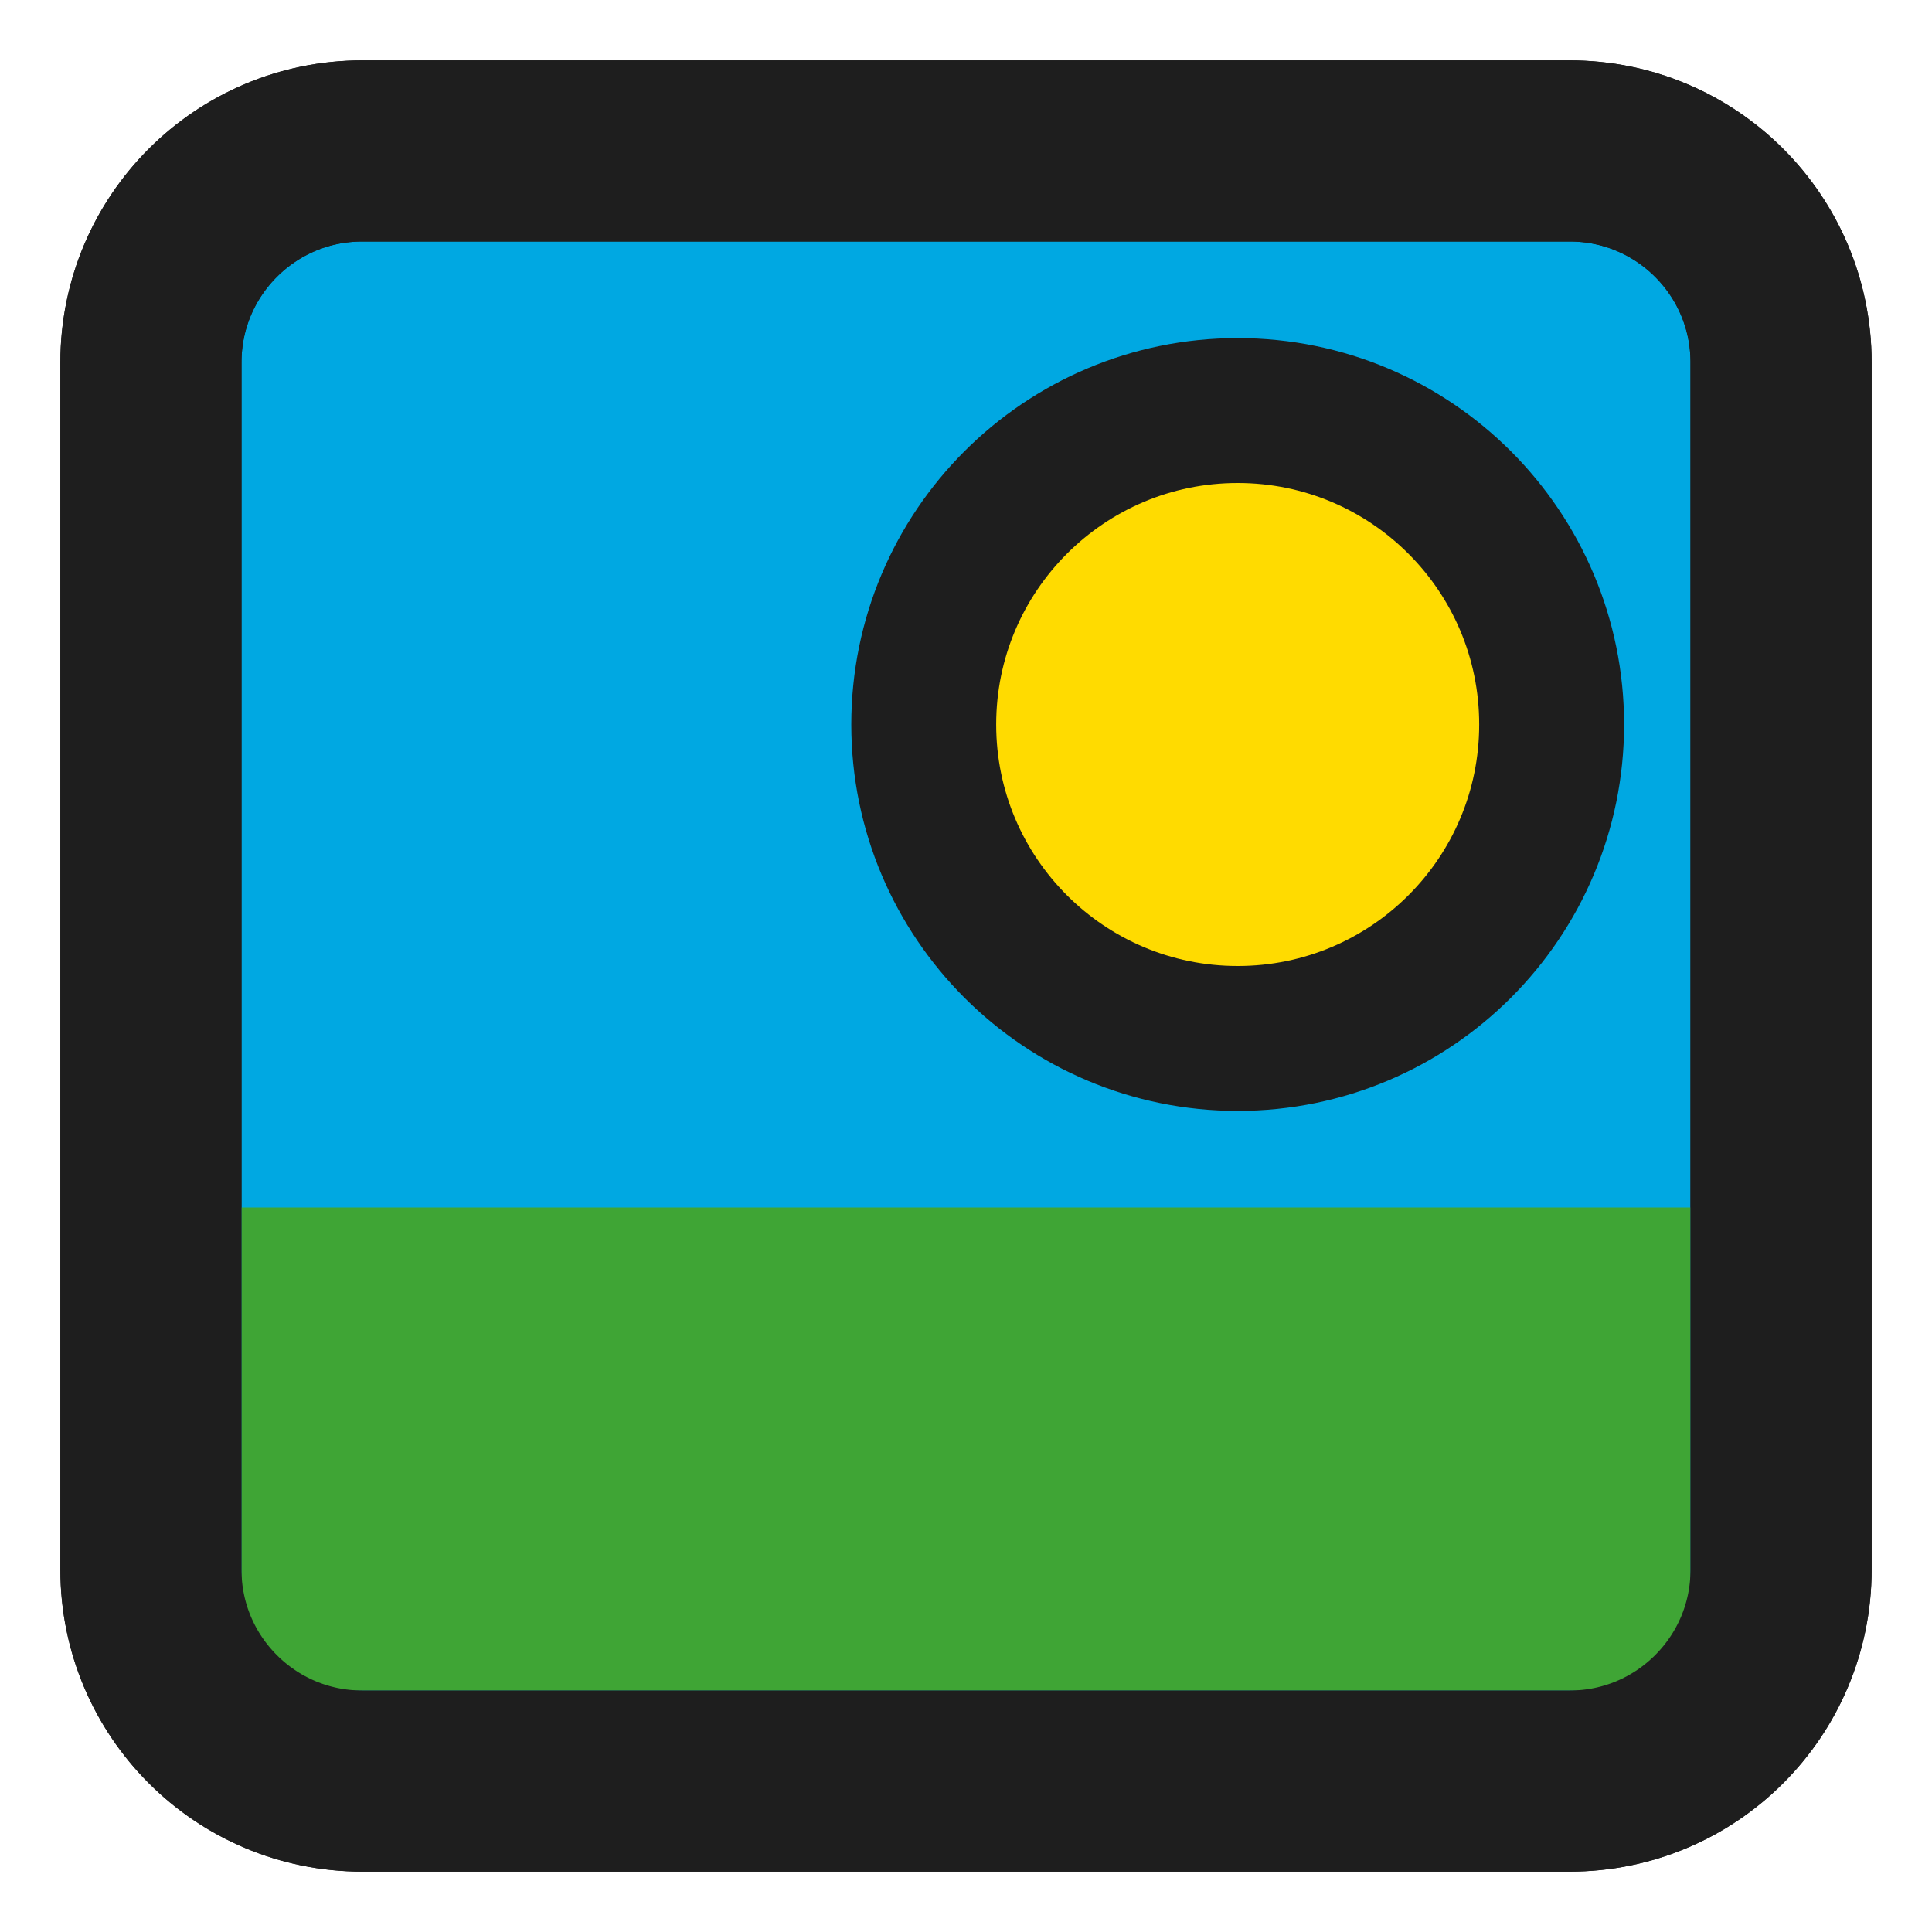
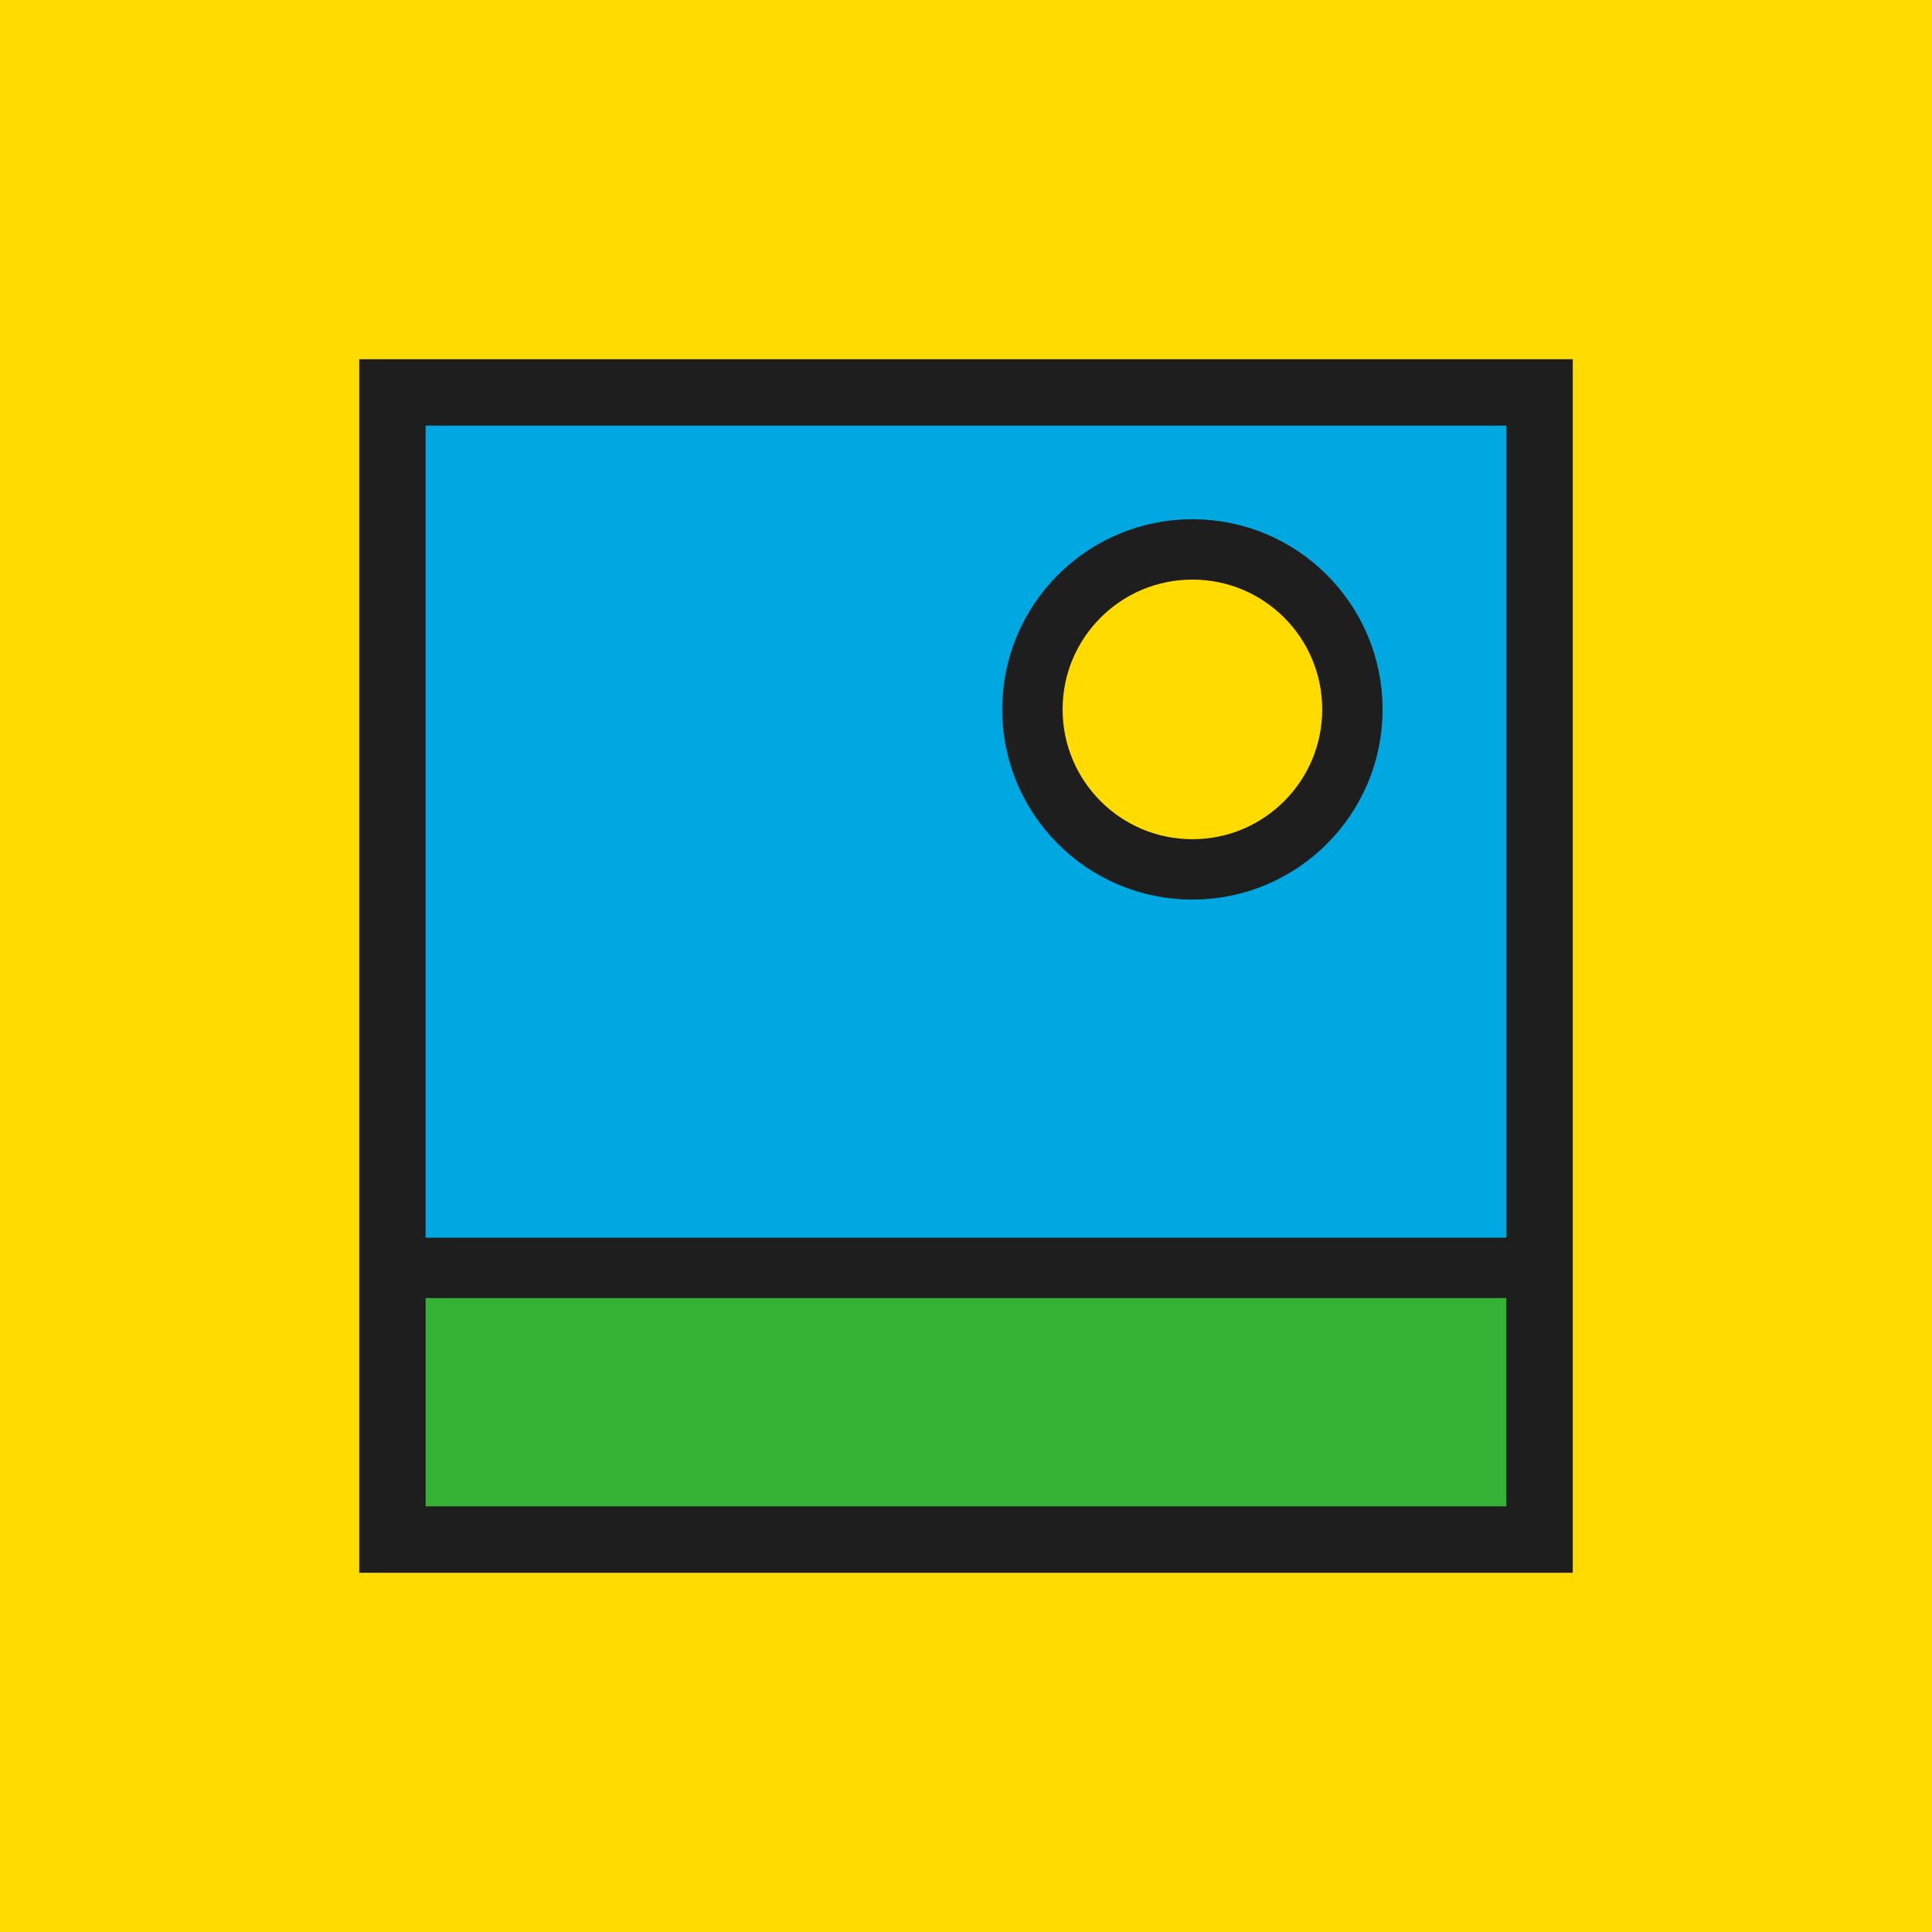
- <svg xmlns="http://www.w3.org/2000/svg" viewBox="0 0 32 32">
-   <rect x="2.5" y="2.5" width="27" height="27" rx="3.5" fill="#00A8E2" stroke="#1E1E1E" stroke-width="3" />
-   <rect x="4" y="20" width="24" height="8" fill="#3FA535" />
-   <rect x="2.5" y="2.5" width="27" height="27" rx="3.5" fill="none" stroke="#1E1E1E" stroke-width="3" />
-   <circle cx="20.5" cy="12" r="5.2" fill="#FFDB00" stroke="#1E1E1E" stroke-width="2.4" />
+ <svg xmlns="http://www.w3.org/2000/svg" viewBox="0 0 64 64">
+   <rect width="64" height="64" fill="#FFDB00" />
+   <rect x="13" y="13" width="38" height="29" fill="#00A8E2" />
+   <rect x="13" y="42" width="38" height="9" fill="#34B233" />
+   <line x1="13" y1="42" x2="51" y2="42" stroke="#1E1E1E" stroke-width="2" />
+   <rect x="13" y="13" width="38" height="38" fill="none" stroke="#1E1E1E" stroke-width="2.2" />
+   <circle cx="39.5" cy="23.5" r="5.3" fill="#FFDB00" stroke="#1E1E1E" stroke-width="2" />
</svg>
